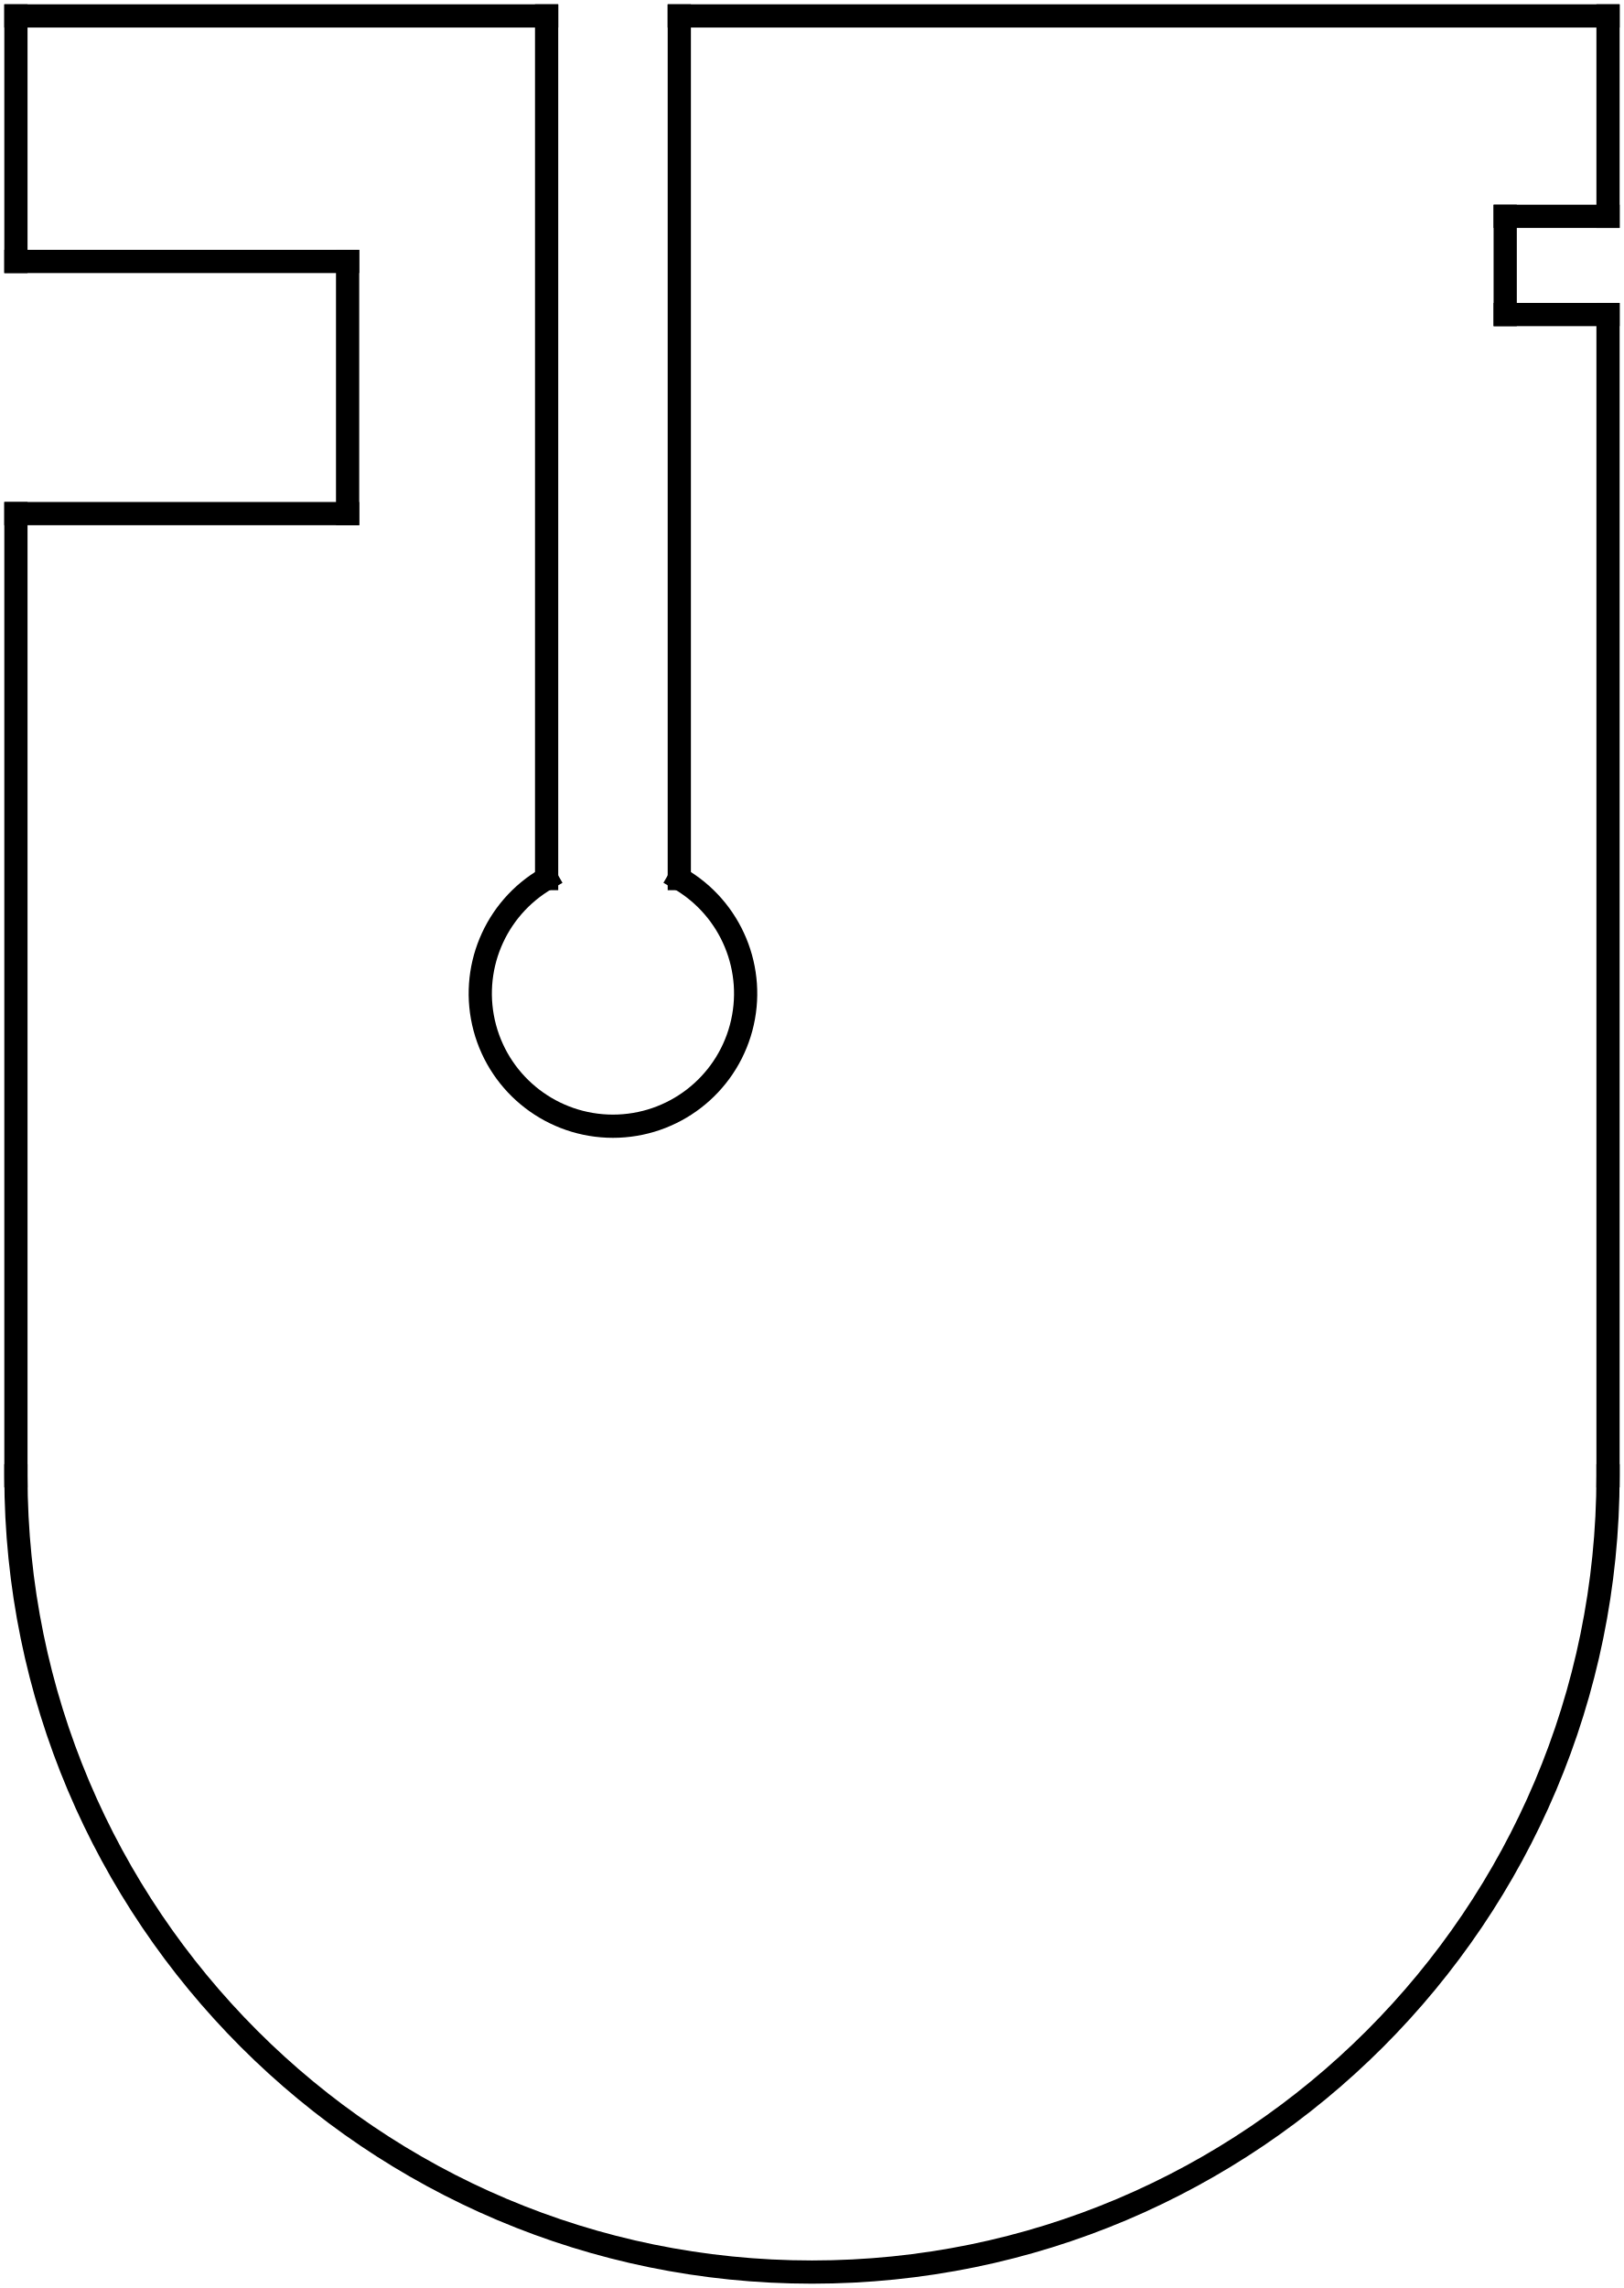
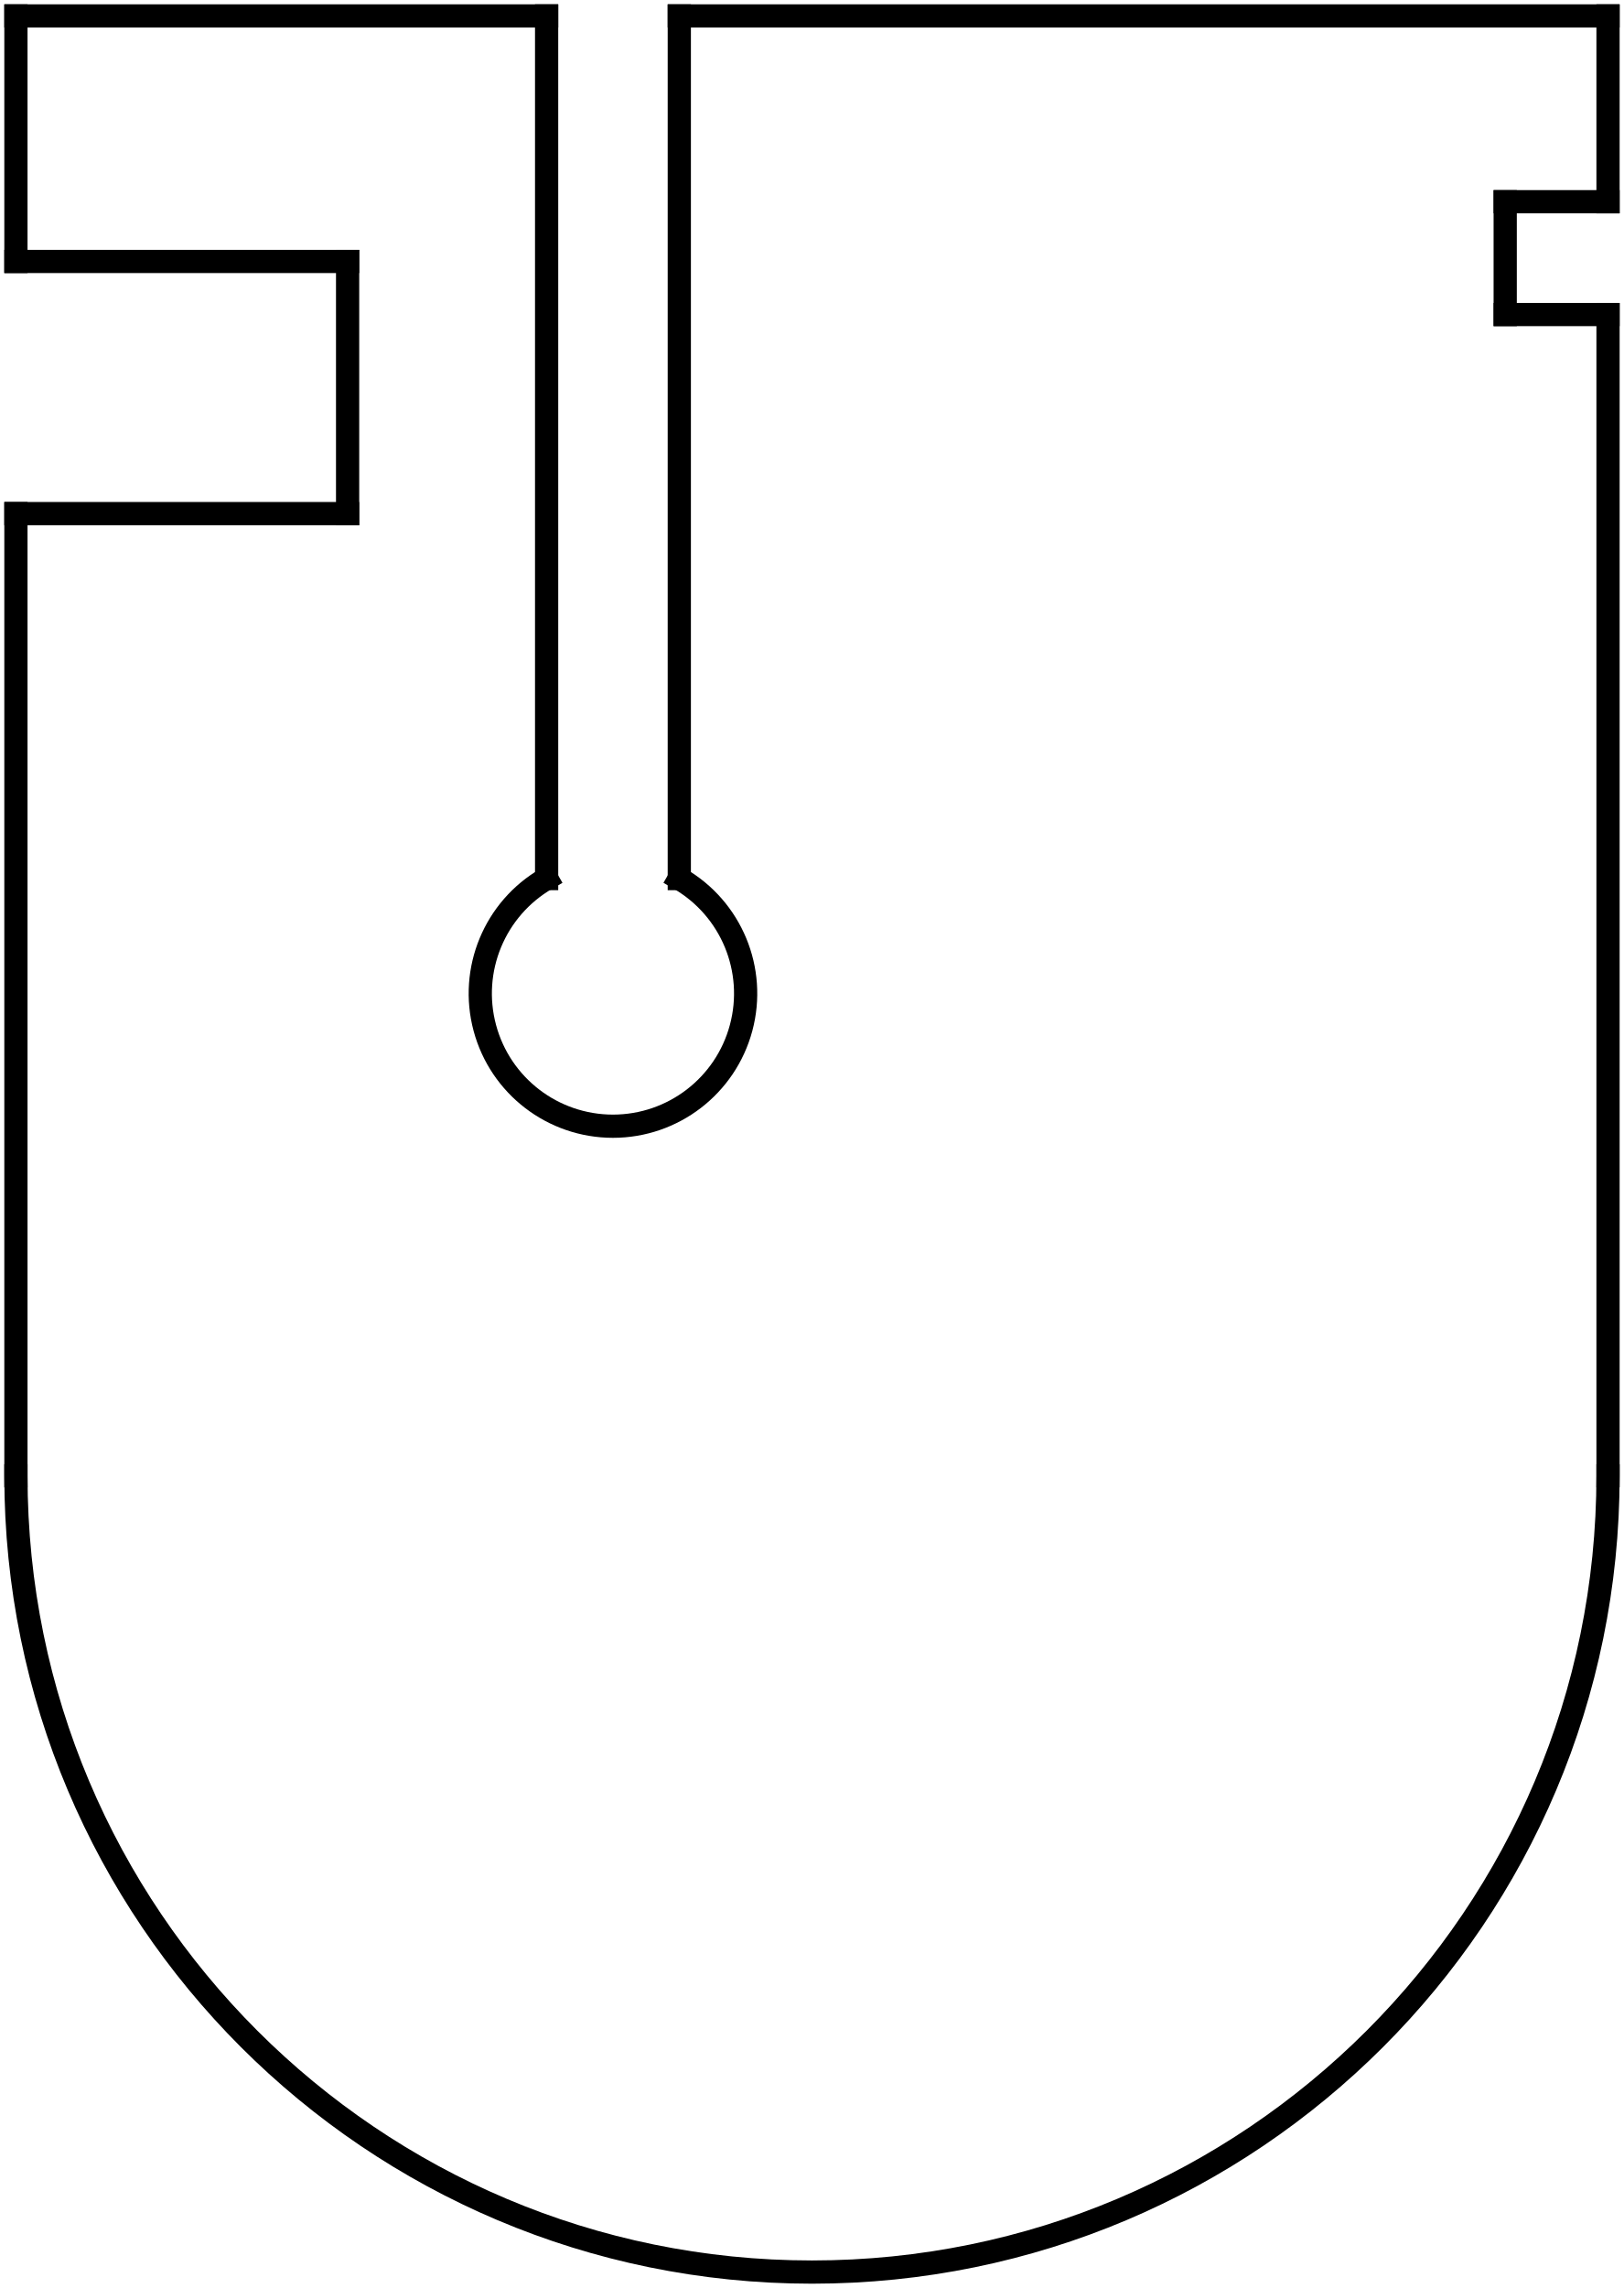
<svg xmlns="http://www.w3.org/2000/svg" width="24.48mm" height="34.48mm" viewBox="0 0 24.48 34.48" version="1.1">
  <g id="Shape2DView" transform="translate(12.24,9.24) scale(1,-1)">
    <path id="Shape2DView_nwe0000" d="M -12.0 1.5 L -12.0 -13.0 " stroke="#000000" stroke-width="0.35 px" style="stroke-width:0.35;stroke-miterlimit:4;stroke-dasharray:none;stroke-linecap:square;fill:none;fill-opacity:1;fill-rule: evenodd" />
    <path id="Shape2DView_nwe0001" d="M -12.0 -13.0 A 12 12 0 0 1 12 -13" stroke="#000000" stroke-width="0.35 px" style="stroke-width:0.35;stroke-miterlimit:4;stroke-dasharray:none;stroke-linecap:square;fill:none;fill-opacity:1;fill-rule: evenodd" />
    <path id="Shape2DView_nwe0002" d="M 12.0 -13.0 L 12.0 4.5 " stroke="#000000" stroke-width="0.35 px" style="stroke-width:0.35;stroke-miterlimit:4;stroke-dasharray:none;stroke-linecap:square;fill:none;fill-opacity:1;fill-rule: evenodd" />
    <path id="Shape2DView_nwe0003" d="M 10.45 4.5 L 12.0 4.5 " stroke="#000000" stroke-width="0.35 px" style="stroke-width:0.35;stroke-miterlimit:4;stroke-dasharray:none;stroke-linecap:square;fill:none;fill-opacity:1;fill-rule: evenodd" />
-     <path id="Shape2DView_nwe0004" d="M 10.45 5.98 L 10.45 4.5 " stroke="#000000" stroke-width="0.35 px" style="stroke-width:0.35;stroke-miterlimit:4;stroke-dasharray:none;stroke-linecap:square;fill:none;fill-opacity:1;fill-rule: evenodd" />
-     <path id="Shape2DView_nwe0005" d="M 12.0 5.98 L 10.45 5.98 " stroke="#000000" stroke-width="0.35 px" style="stroke-width:0.35;stroke-miterlimit:4;stroke-dasharray:none;stroke-linecap:square;fill:none;fill-opacity:1;fill-rule: evenodd" />
-     <path id="Shape2DView_nwe0006" d="M 12.0 5.98 L 12.0 9.0 " stroke="#000000" stroke-width="0.35 px" style="stroke-width:0.35;stroke-miterlimit:4;stroke-dasharray:none;stroke-linecap:square;fill:none;fill-opacity:1;fill-rule: evenodd" />
-     <path id="Shape2DView_nwe0007" d="M 12.0 9.0 L -2.0 9.0 " stroke="#000000" stroke-width="0.35 px" style="stroke-width:0.35;stroke-miterlimit:4;stroke-dasharray:none;stroke-linecap:square;fill:none;fill-opacity:1;fill-rule: evenodd" />
-     <path id="Shape2DView_nwe0008" d="M -2.0 -4.0 L -2.0 9.0 " stroke="#000000" stroke-width="0.35 px" style="stroke-width:0.35;stroke-miterlimit:4;stroke-dasharray:none;stroke-linecap:square;fill:none;fill-opacity:1;fill-rule: evenodd" />
-     <path id="Shape2DView_nwe0009" d="M -4.0 -4 A 2 2 0 1 1 -2 -4" stroke="#000000" stroke-width="0.35 px" style="stroke-width:0.35;stroke-miterlimit:4;stroke-dasharray:none;stroke-linecap:square;fill:none;fill-opacity:1;fill-rule: evenodd" />
+     <path id="Shape2DView_nwe0004" d="M 10.45 6.2 L 10.45 4.5 " stroke="#000000" stroke-width="0.35 px" style="stroke-width:0.35;stroke-miterlimit:4;stroke-dasharray:none;stroke-linecap:square;fill:none;fill-opacity:1;fill-rule: evenodd" />
+     <path id="Shape2DView_nwe0005" d="M 12 6.2 L 10.45 6.2 " stroke="#000000" stroke-width="0.35 px" style="stroke-width:0.35;stroke-miterlimit:4;stroke-dasharray:none;stroke-linecap:square;fill:none;fill-opacity:1;fill-rule: evenodd" />
+     <path id="Shape2DView_nwe0006" d="M 12 6.2 L 12 9.0 " stroke="#000000" stroke-width="0.35 px" style="stroke-width:0.35;stroke-miterlimit:4;stroke-dasharray:none;stroke-linecap:square;fill:none;fill-opacity:1;fill-rule: evenodd" />
+     <path id="Shape2DView_nwe0007" d="M 12 9.0 L -2 9.0 " stroke="#000000" stroke-width="0.35 px" style="stroke-width:0.35;stroke-miterlimit:4;stroke-dasharray:none;stroke-linecap:square;fill:none;fill-opacity:1;fill-rule: evenodd" />
+     <path id="Shape2DView_nwe0008" d="M -2 -4.0 L -2 9.0 " stroke="#000000" stroke-width="0.35 px" style="stroke-width:0.35;stroke-miterlimit:4;stroke-dasharray:none;stroke-linecap:square;fill:none;fill-opacity:1;fill-rule: evenodd" />
+     <path id="Shape2DView_nwe0009" d="M -4 -4.0 A 2 2 0 1 1 -2 -4" stroke="#000000" stroke-width="0.35 px" style="stroke-width:0.35;stroke-miterlimit:4;stroke-dasharray:none;stroke-linecap:square;fill:none;fill-opacity:1;fill-rule: evenodd" />
    <path id="Shape2DView_nwe0010" d="M -4.0 9.0 L -4.0 -4.0 " stroke="#000000" stroke-width="0.35 px" style="stroke-width:0.35;stroke-miterlimit:4;stroke-dasharray:none;stroke-linecap:square;fill:none;fill-opacity:1;fill-rule: evenodd" />
-     <path id="Shape2DView_nwe0011" d="M -12 9.0 L -4.0 9.0 " stroke="#000000" stroke-width="0.35 px" style="stroke-width:0.35;stroke-miterlimit:4;stroke-dasharray:none;stroke-linecap:square;fill:none;fill-opacity:1;fill-rule: evenodd" />
-     <path id="Shape2DView_nwe0012" d="M -12 9.0 L -12 5.3 " stroke="#000000" stroke-width="0.35 px" style="stroke-width:0.35;stroke-miterlimit:4;stroke-dasharray:none;stroke-linecap:square;fill:none;fill-opacity:1;fill-rule: evenodd" />
-     <path id="Shape2DView_nwe0013" d="M -7 5.3 L -12 5.3 " stroke="#000000" stroke-width="0.35 px" style="stroke-width:0.35;stroke-miterlimit:4;stroke-dasharray:none;stroke-linecap:square;fill:none;fill-opacity:1;fill-rule: evenodd" />
-     <path id="Shape2DView_nwe0014" d="M -7 1.5 L -7 5.3 " stroke="#000000" stroke-width="0.35 px" style="stroke-width:0.35;stroke-miterlimit:4;stroke-dasharray:none;stroke-linecap:square;fill:none;fill-opacity:1;fill-rule: evenodd" />
-     <path id="Shape2DView_nwe0015" d="M -12.0 1.5 L -7 1.5 " stroke="#000000" stroke-width="0.35 px" style="stroke-width:0.35;stroke-miterlimit:4;stroke-dasharray:none;stroke-linecap:square;fill:none;fill-opacity:1;fill-rule: evenodd" />
+     <path id="Shape2DView_nwe0011" d="M -12.0 9.0 L -4.0 9.0 " stroke="#000000" stroke-width="0.35 px" style="stroke-width:0.35;stroke-miterlimit:4;stroke-dasharray:none;stroke-linecap:square;fill:none;fill-opacity:1;fill-rule: evenodd" />
+     <path id="Shape2DView_nwe0012" d="M -12.0 9.0 L -12.0 5.3 " stroke="#000000" stroke-width="0.35 px" style="stroke-width:0.35;stroke-miterlimit:4;stroke-dasharray:none;stroke-linecap:square;fill:none;fill-opacity:1;fill-rule: evenodd" />
+     <path id="Shape2DView_nwe0013" d="M -7.0 5.3 L -12.0 5.3 " stroke="#000000" stroke-width="0.35 px" style="stroke-width:0.35;stroke-miterlimit:4;stroke-dasharray:none;stroke-linecap:square;fill:none;fill-opacity:1;fill-rule: evenodd" />
+     <path id="Shape2DView_nwe0014" d="M -7.0 1.5 L -7.0 5.3 " stroke="#000000" stroke-width="0.35 px" style="stroke-width:0.35;stroke-miterlimit:4;stroke-dasharray:none;stroke-linecap:square;fill:none;fill-opacity:1;fill-rule: evenodd" />
+     <path id="Shape2DView_nwe0015" d="M -12.0 1.5 L -7.0 1.5 " stroke="#000000" stroke-width="0.35 px" style="stroke-width:0.35;stroke-miterlimit:4;stroke-dasharray:none;stroke-linecap:square;fill:none;fill-opacity:1;fill-rule: evenodd" />
  </g>
</svg>
